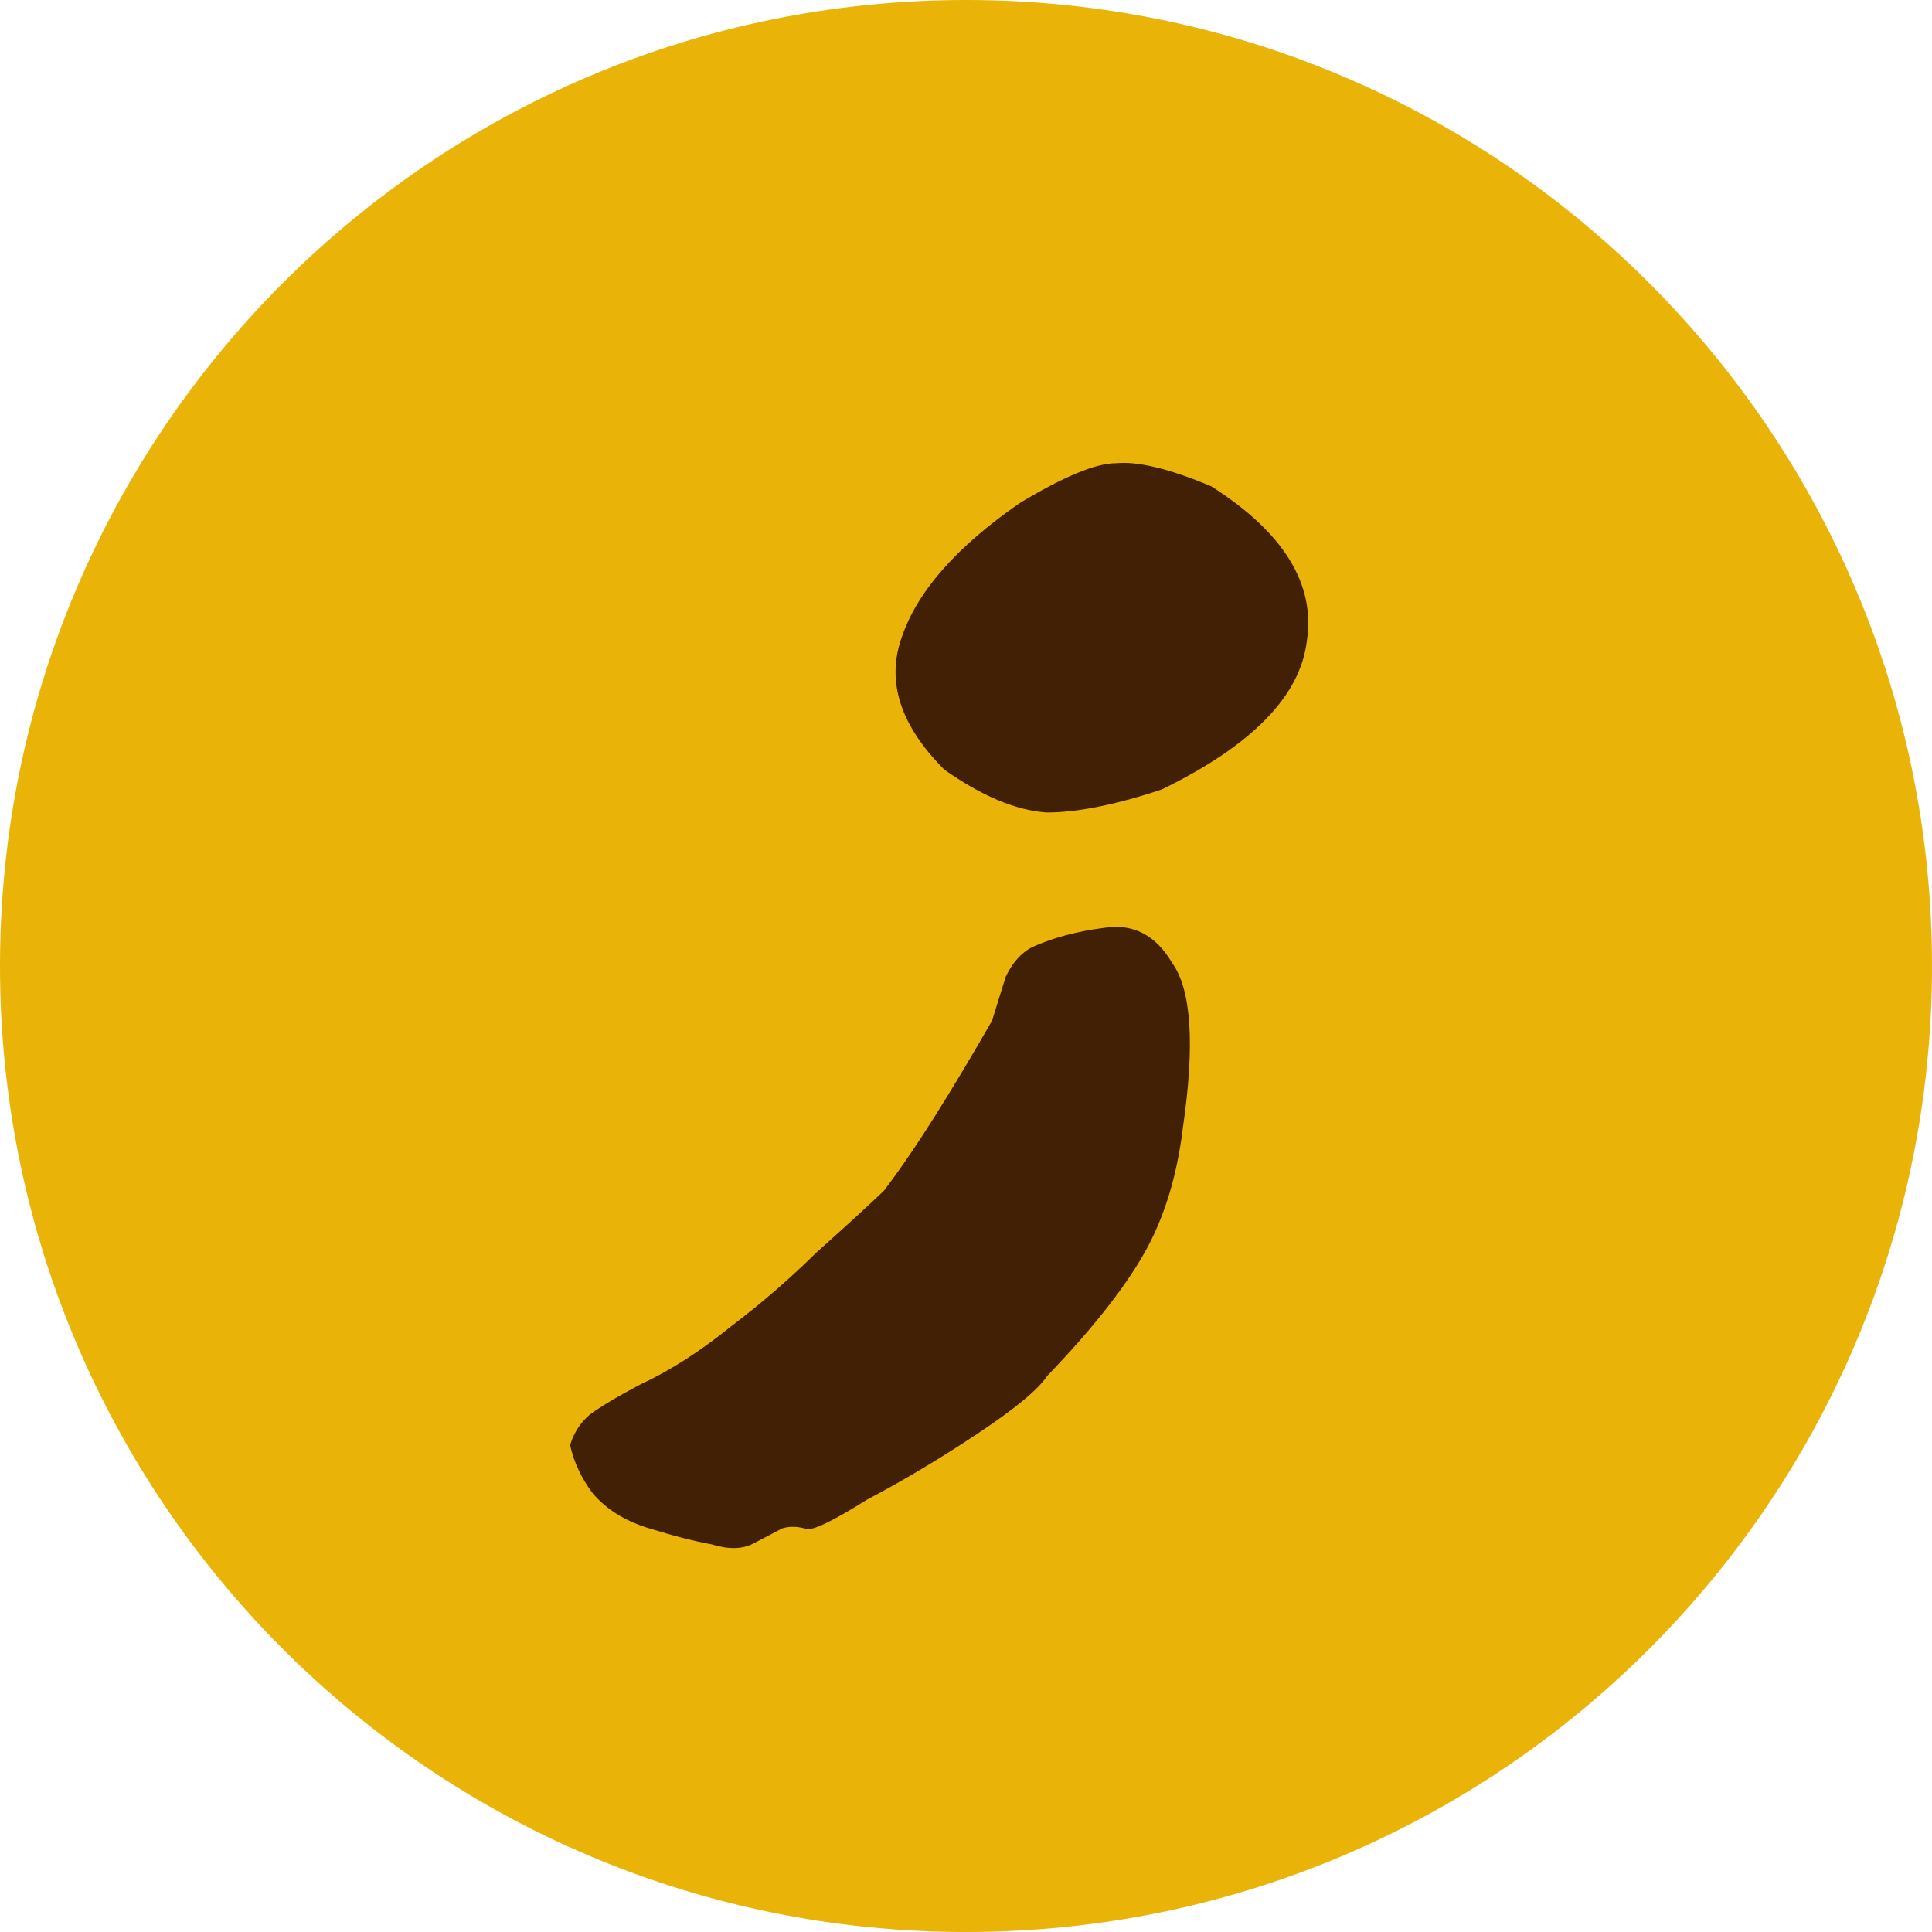
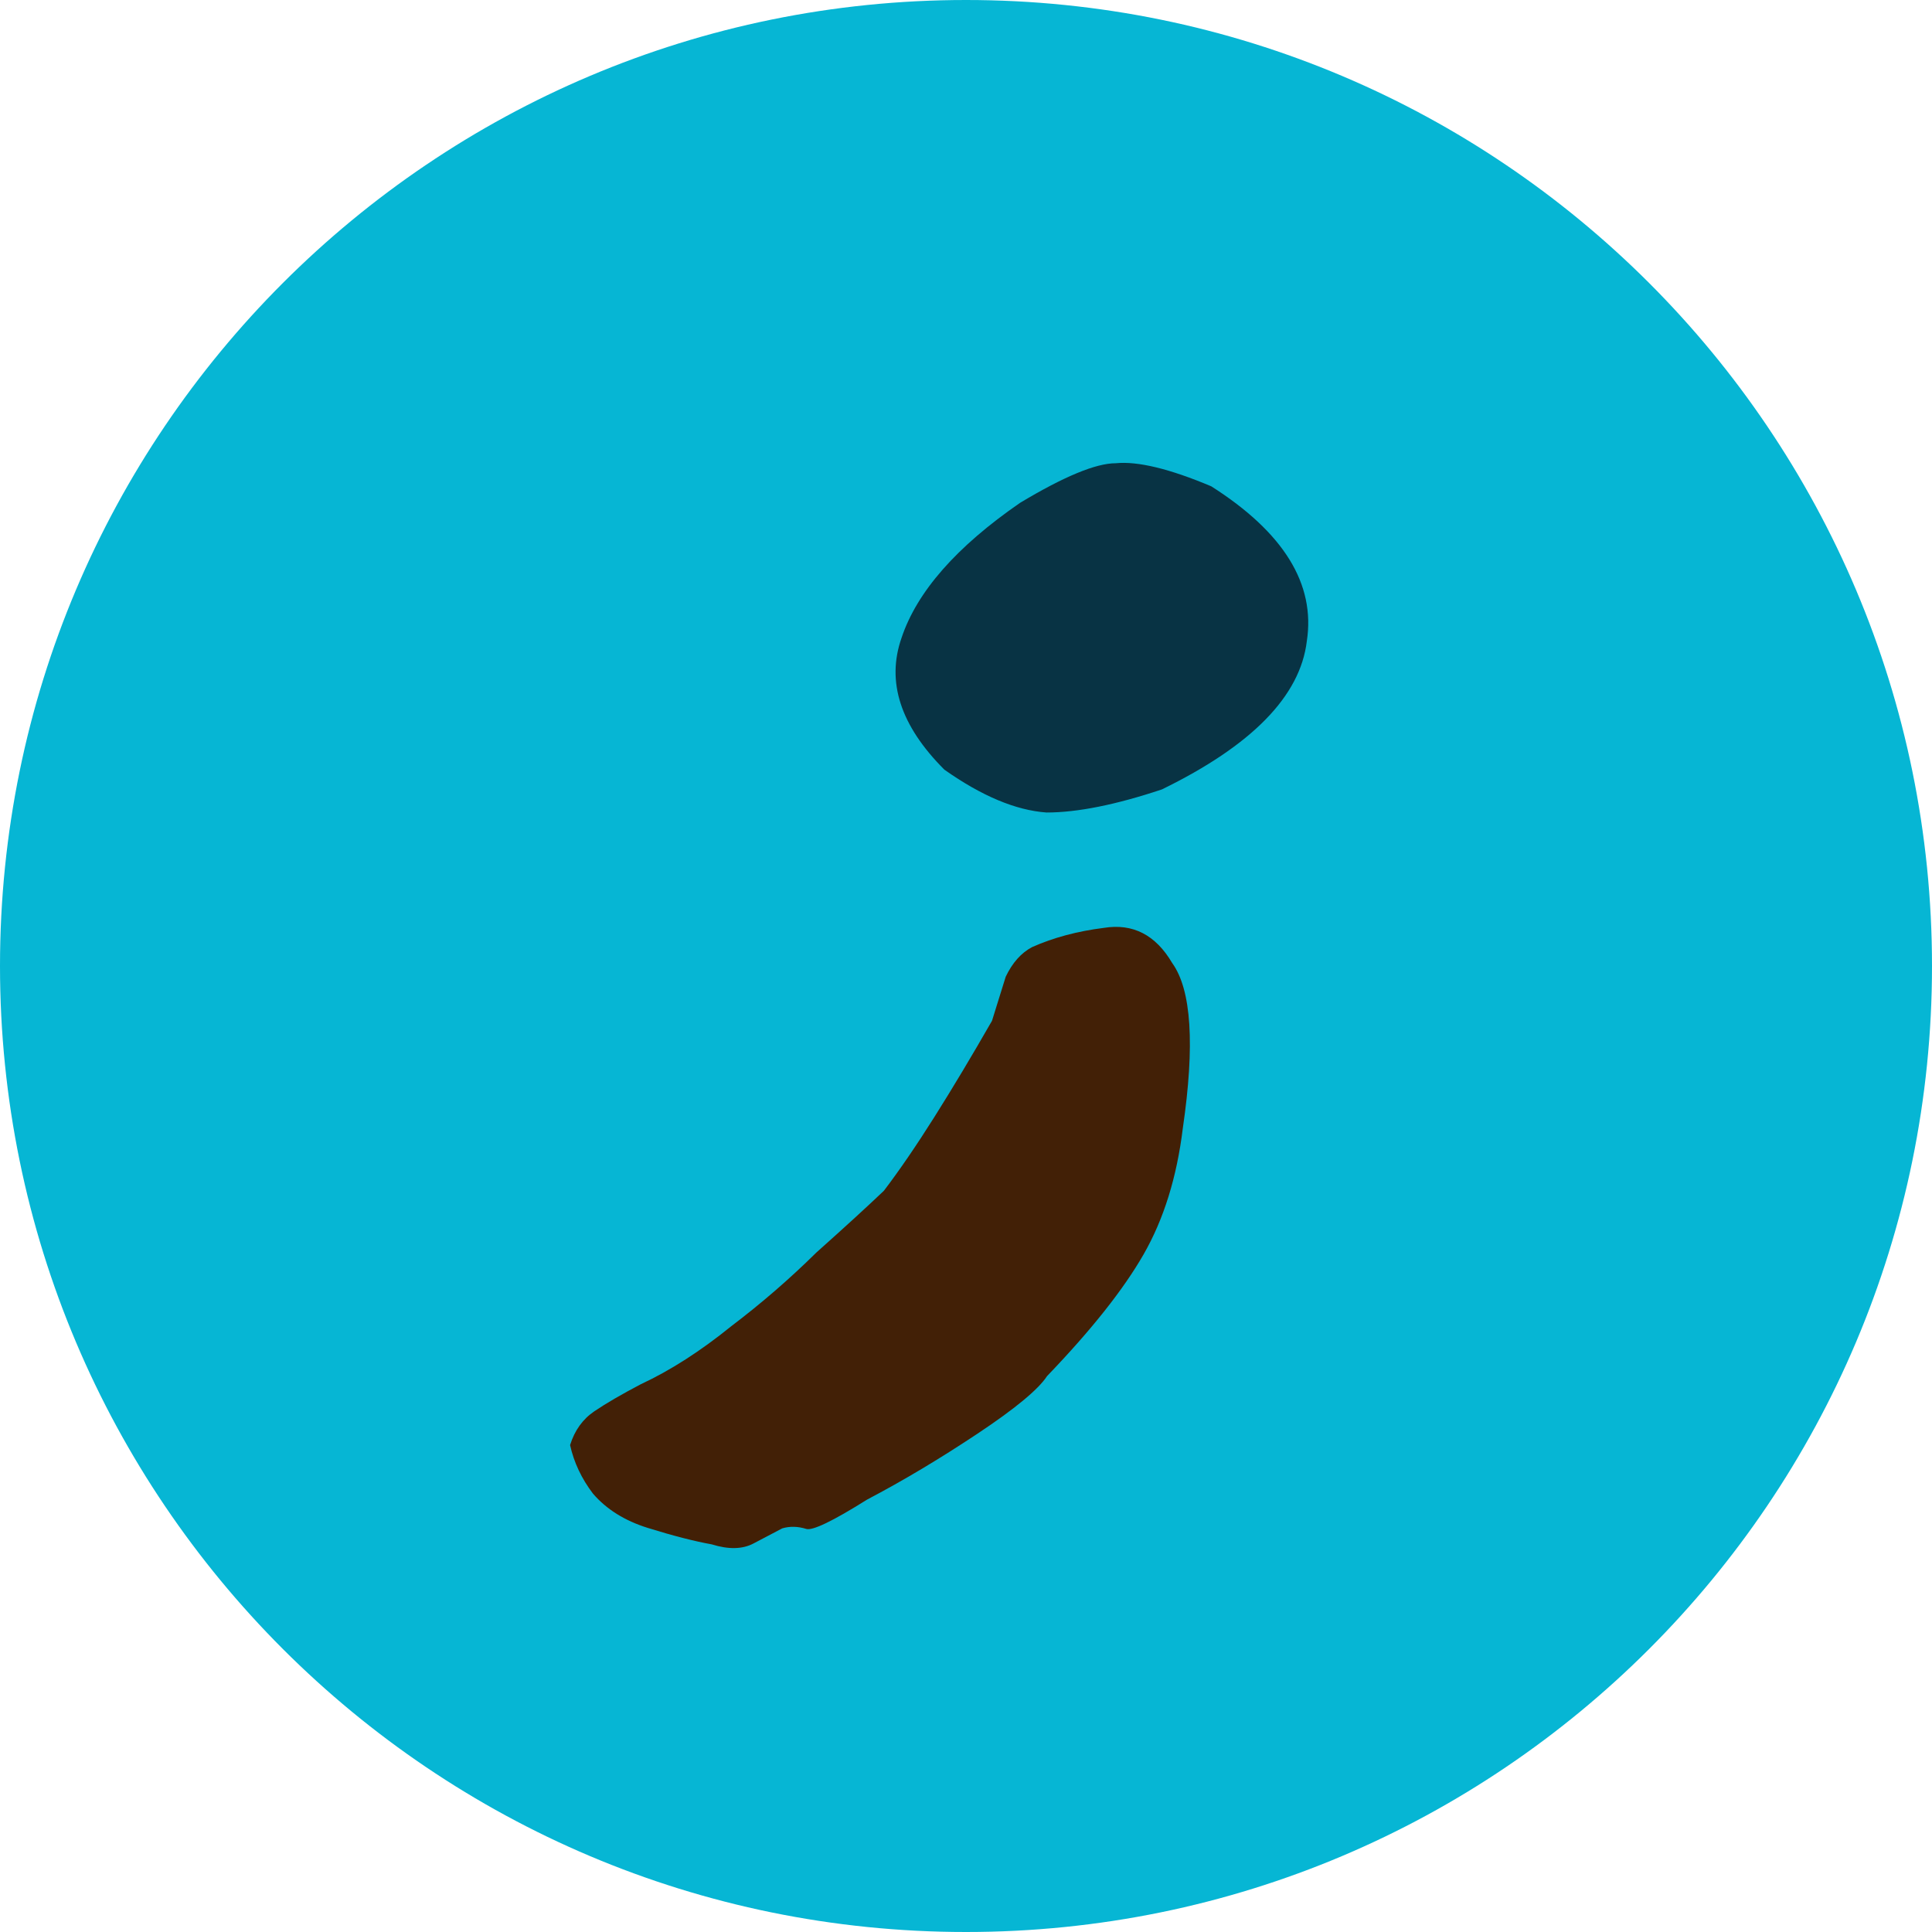
<svg xmlns="http://www.w3.org/2000/svg" width="500" height="500" viewBox="0 0 500 500" fill="none">
-   <rect width="500" height="500" rx="250" fill="#EAB308" />
+   <rect width="500" height="500" rx="250" fill="#06b6d4" />
  <path d="M167.655 395.426C161.684 393.567 156.95 390.605 153.452 386.54C150.497 382.643 148.525 378.457 147.537 373.982C148.719 370.182 150.819 367.263 153.835 365.225C156.85 363.187 160.849 360.859 165.832 358.242C173.492 354.672 181.303 349.661 189.265 343.209C197.058 337.299 204.393 330.949 211.27 324.158C218.689 317.536 224.516 312.205 228.75 308.165C232.78 302.87 237.147 296.489 241.852 289.023C246.558 281.556 251.516 273.276 256.728 264.181C258.08 259.839 259.263 256.039 260.276 252.782C262.002 249.152 264.288 246.589 267.135 245.093C272.66 242.645 278.83 240.993 285.645 240.137C293.173 238.908 299.077 241.936 303.359 249.223C308.352 256.135 309.267 270.411 306.104 292.052C304.559 304.669 301.18 315.525 295.968 324.62C290.756 333.714 282.425 344.22 270.976 356.137C268.708 359.599 262.694 364.574 252.935 371.062C243.176 377.551 233.67 383.226 224.417 388.086C215.538 393.658 210.285 396.19 208.656 395.684C206.485 395.008 204.416 394.959 202.45 395.538C200.315 396.66 197.824 397.968 194.977 399.464C192.13 400.959 188.535 401.031 184.193 399.68C179.681 398.871 174.169 397.453 167.655 395.426Z" fill="#422006" />
-   <path d="M300.684 204.306C288.746 208.286 278.797 210.276 270.838 210.276C262.88 209.707 254.068 206.012 244.404 199.19C233.034 187.82 229.339 176.451 233.318 165.081C237.298 153.143 247.53 141.489 264.016 130.119C275.386 123.297 283.629 119.886 288.746 119.886C294.43 119.318 302.673 121.308 313.475 125.856C332.235 137.794 340.478 151.153 338.204 165.934C336.498 180.146 323.992 192.937 300.684 204.306Z" fill="#422006" />
+   <path d="M300.684 204.306C288.746 208.286 278.797 210.276 270.838 210.276C262.88 209.707 254.068 206.012 244.404 199.19C233.034 187.82 229.339 176.451 233.318 165.081C237.298 153.143 247.53 141.489 264.016 130.119C275.386 123.297 283.629 119.886 288.746 119.886C294.43 119.318 302.673 121.308 313.475 125.856C332.235 137.794 340.478 151.153 338.204 165.934C336.498 180.146 323.992 192.937 300.684 204.306Z" fill="#083344" />
</svg>
